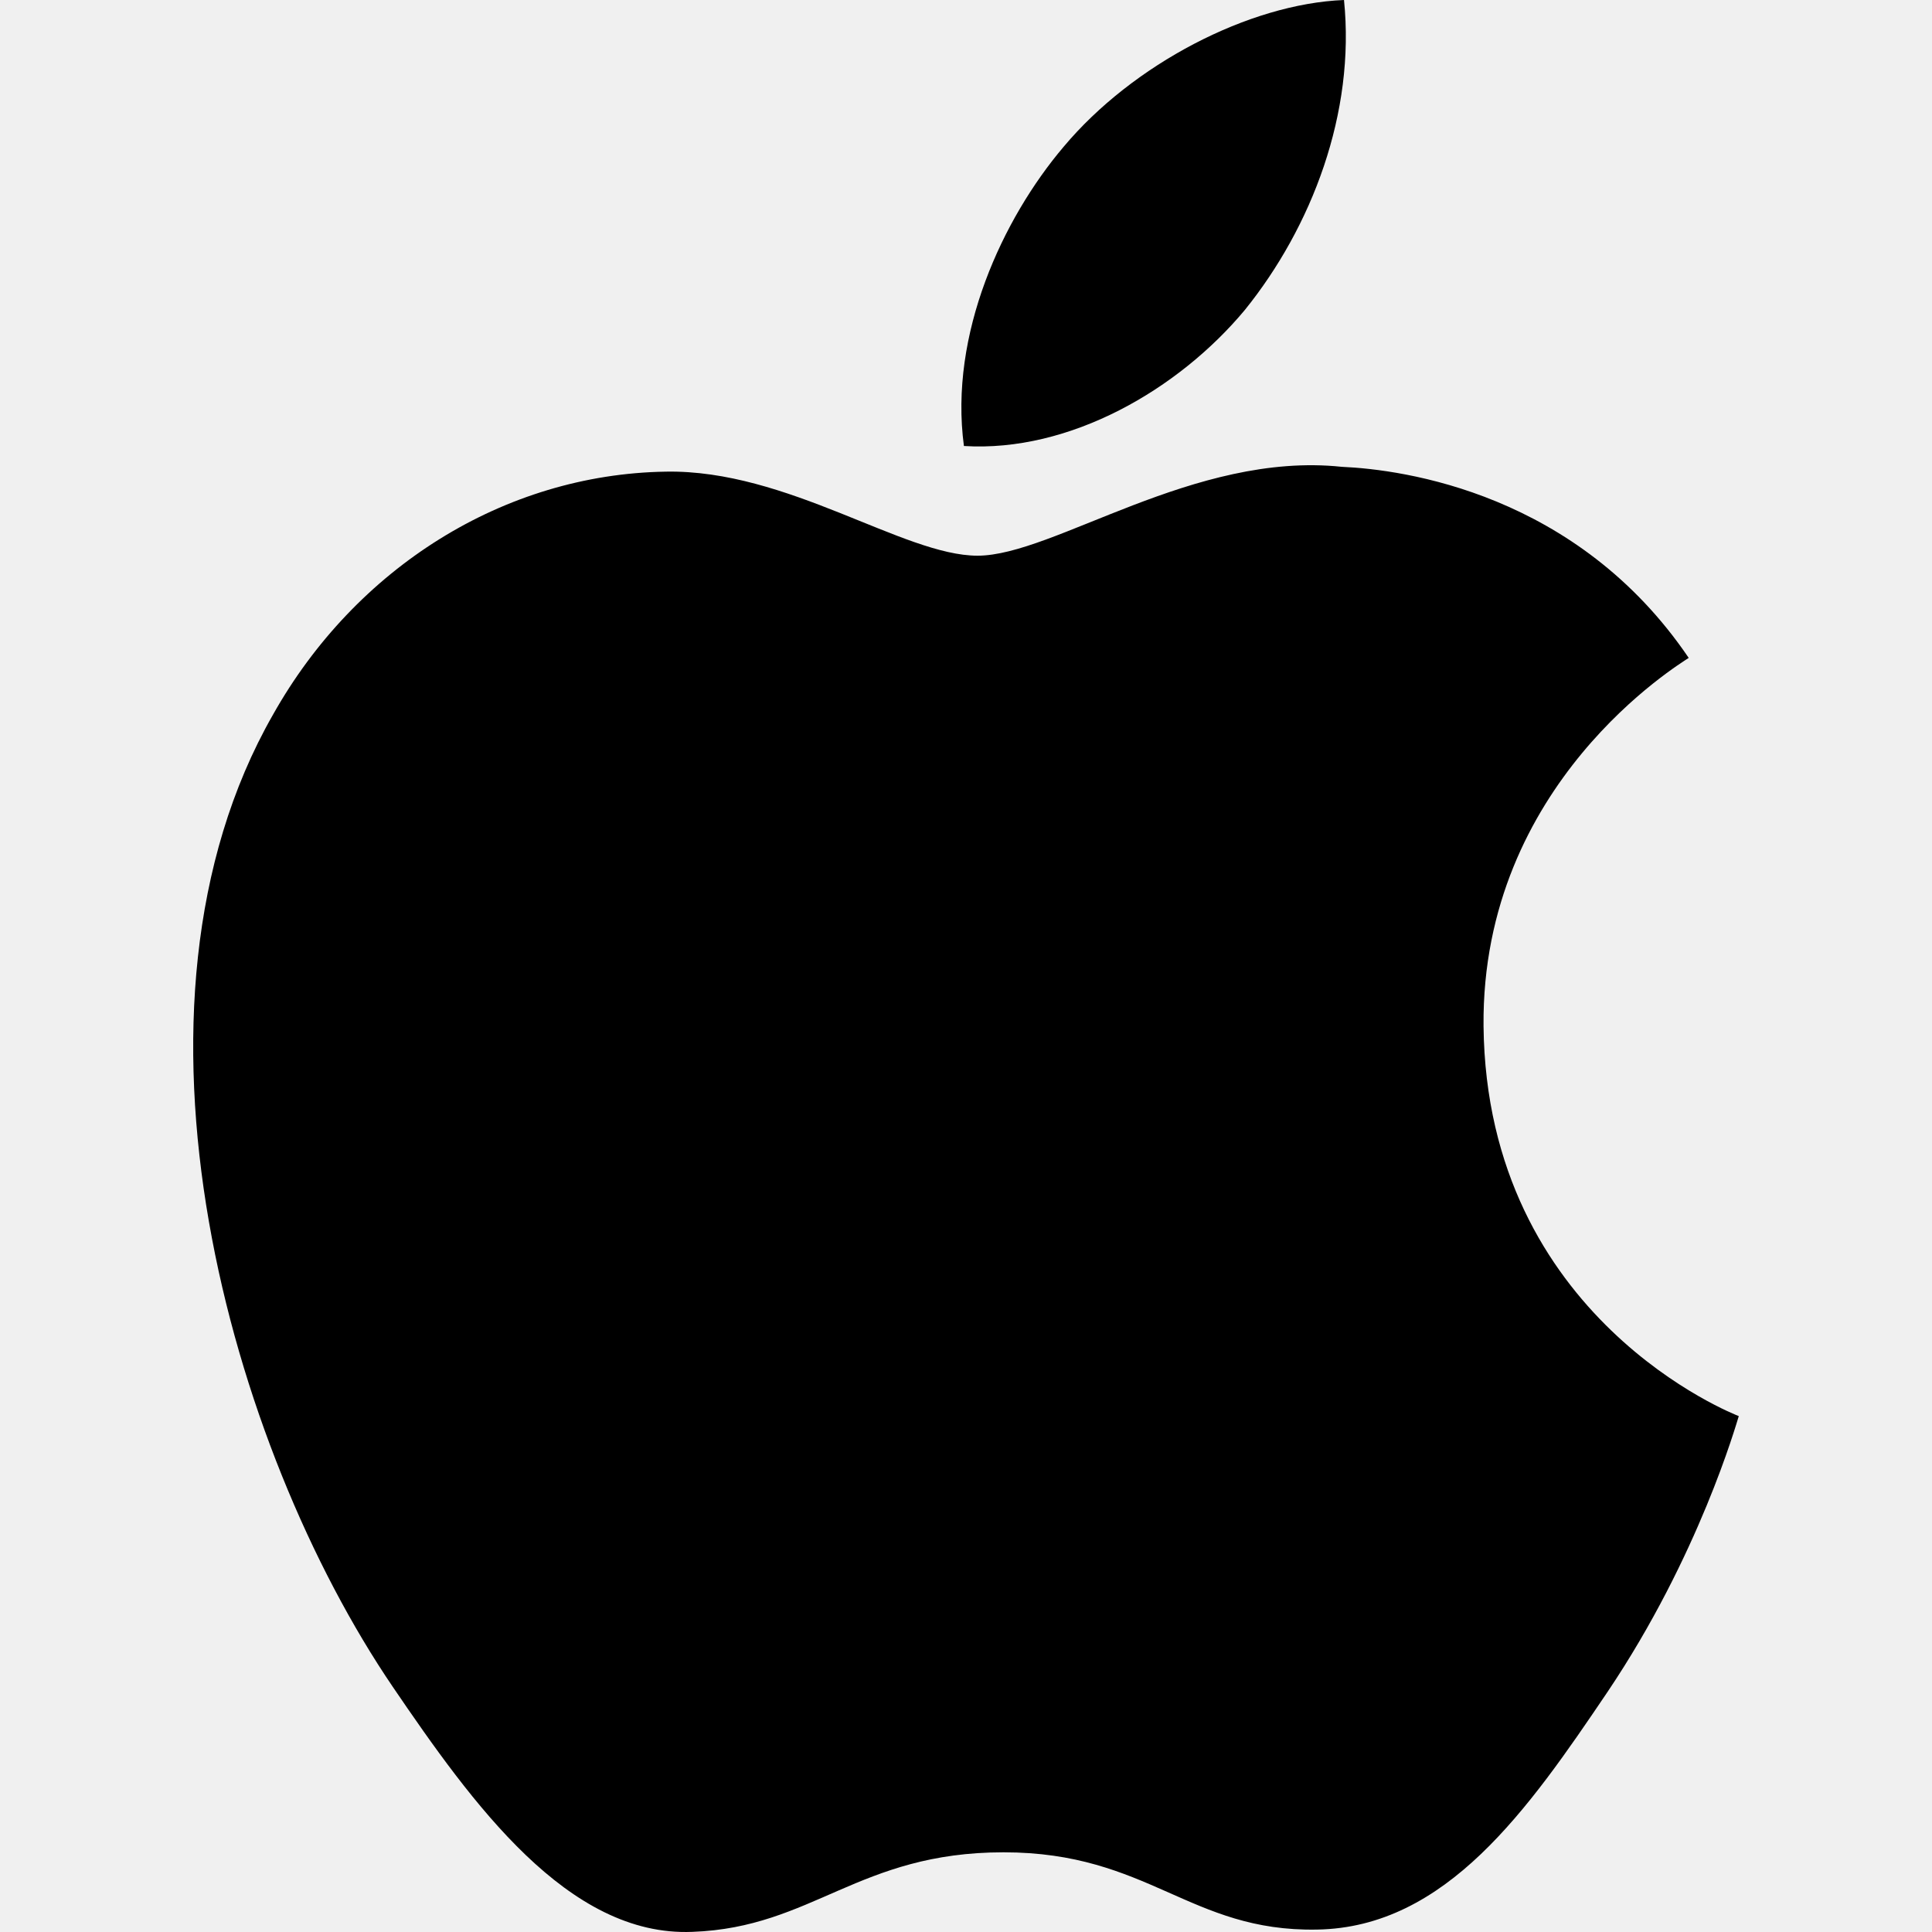
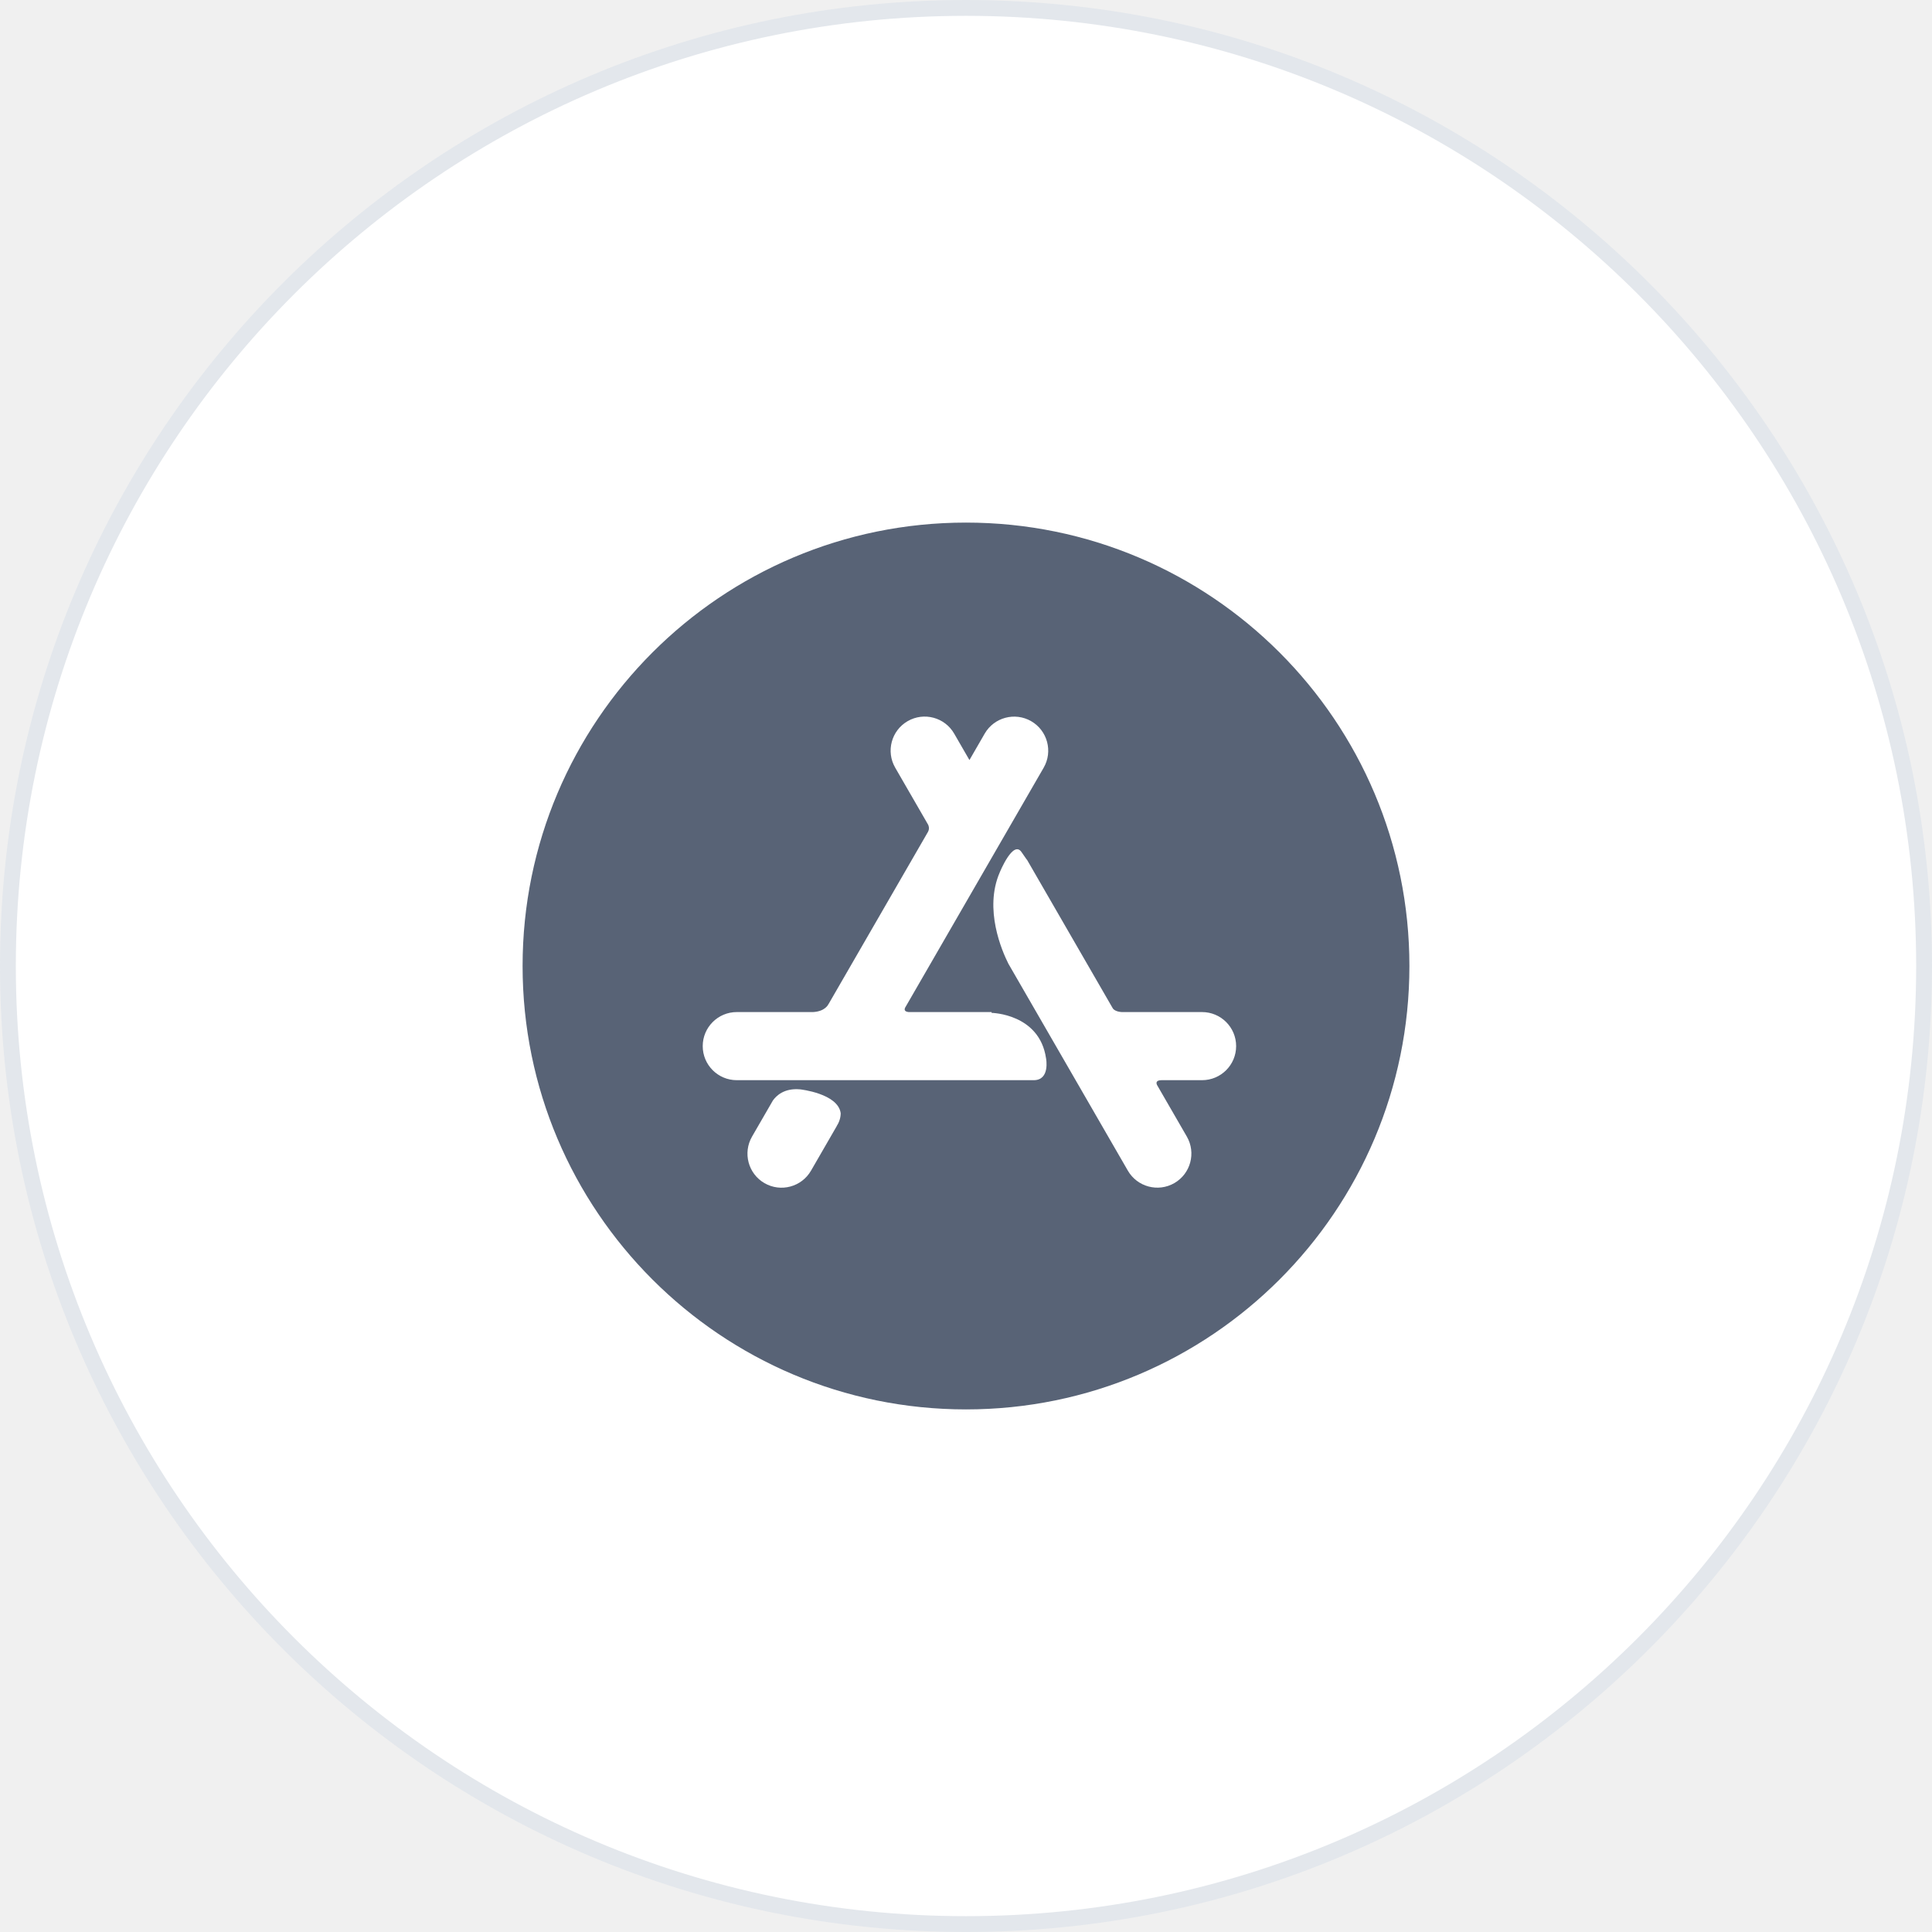
- <svg xmlns="http://www.w3.org/2000/svg" width="40" height="40">
-   <path d="M36 29.318c-.05.152-.821 2.892-2.717 5.71-1.641 2.43-3.338 4.879-6.018 4.922-2.636.047-3.48-1.6-6.488-1.6-3.006 0-3.95 1.557-6.441 1.647-2.575.107-4.557-2.654-6.204-5.073C4.765 29.971 2.173 20.887 5.65 14.8c1.71-3.046 4.785-4.982 8.133-5.035 2.523-.048 4.923 1.74 6.456 1.74 1.574 0 4.478-2.164 7.541-1.84 1.283.056 4.871.546 7.183 3.956-.182.126-4.293 2.595-4.248 7.62.062 6.067 5.23 8.057 5.285 8.078M25.776 6.414C27.157 4.7 28.065 2.341 27.826 0c-1.972.079-4.376 1.333-5.804 3.038-1.263 1.488-2.376 3.882-2.065 6.196 2.191.136 4.445-1.168 5.819-2.82" fill="#000" fill-rule="nonzero" />
+ <svg xmlns="http://www.w3.org/2000/svg" width="122" height="122" viewBox="0 0 122 122" fill="none">
+   <circle cx="61" cy="61" r="60.5" fill="white" stroke="#E3E7EC" />
+   <rect x="29" y="29" width="64" height="64" fill="white" />
+   <g clip-path="url(#clip0_985_1619)">
+     <path d="M33 61C33 45.536 45.536 33 61 33C76.464 33 89 45.536 89 61C89 76.464 76.464 89 61 89C45.536 89 33 76.464 33 61Z" fill="#586376" />
+     <path d="M52.835 71.106L52.84 71.107L51.213 73.924C50.619 74.953 49.304 75.305 48.275 74.712C47.247 74.118 46.895 72.803 47.488 71.774L48.687 69.699L48.802 69.499C49.007 69.204 49.514 68.695 50.528 68.79C50.528 68.79 52.913 69.049 53.086 70.289C53.086 70.289 53.11 70.697 52.835 71.106ZM75.907 63.909H70.835C70.489 63.886 70.338 63.763 70.279 63.691L70.275 63.684L64.845 54.279L64.838 54.284L64.513 53.817C63.979 53.001 63.131 55.088 63.131 55.088C62.12 57.414 63.275 60.059 63.678 60.858L71.22 73.922C71.814 74.95 73.129 75.302 74.157 74.709C75.186 74.115 75.538 72.8 74.945 71.771L73.058 68.505C73.022 68.425 72.958 68.211 73.345 68.21H75.907C77.095 68.21 78.058 67.247 78.058 66.059C78.058 64.872 77.095 63.909 75.907 63.909ZM66.055 66.832C66.055 66.832 66.325 68.21 65.278 68.21H64.23L46.525 68.21C45.338 68.21 44.375 67.247 44.375 66.059C44.375 64.872 45.338 63.909 46.525 63.909H51.346C52.125 63.864 52.309 63.415 52.309 63.415L52.313 63.417L58.607 52.517L58.605 52.517C58.719 52.306 58.624 52.107 58.607 52.075L56.529 48.476C55.935 47.447 56.288 46.132 57.316 45.538C58.344 44.945 59.66 45.297 60.253 46.325L61.217 47.995L62.179 46.328C62.773 45.3 64.088 44.948 65.117 45.541C66.145 46.135 66.498 47.45 65.904 48.479L57.147 63.646C57.109 63.739 57.097 63.884 57.382 63.909H62.616L62.617 63.96C62.617 63.96 65.643 64.007 66.055 66.832Z" fill="white" />
+   </g>
+   <defs>
+     <clipPath id="clip0_985_1619">
+       <rect width="56" height="56" fill="white" transform="translate(33 33)" />
+     </clipPath>
+   </defs>
</svg>
